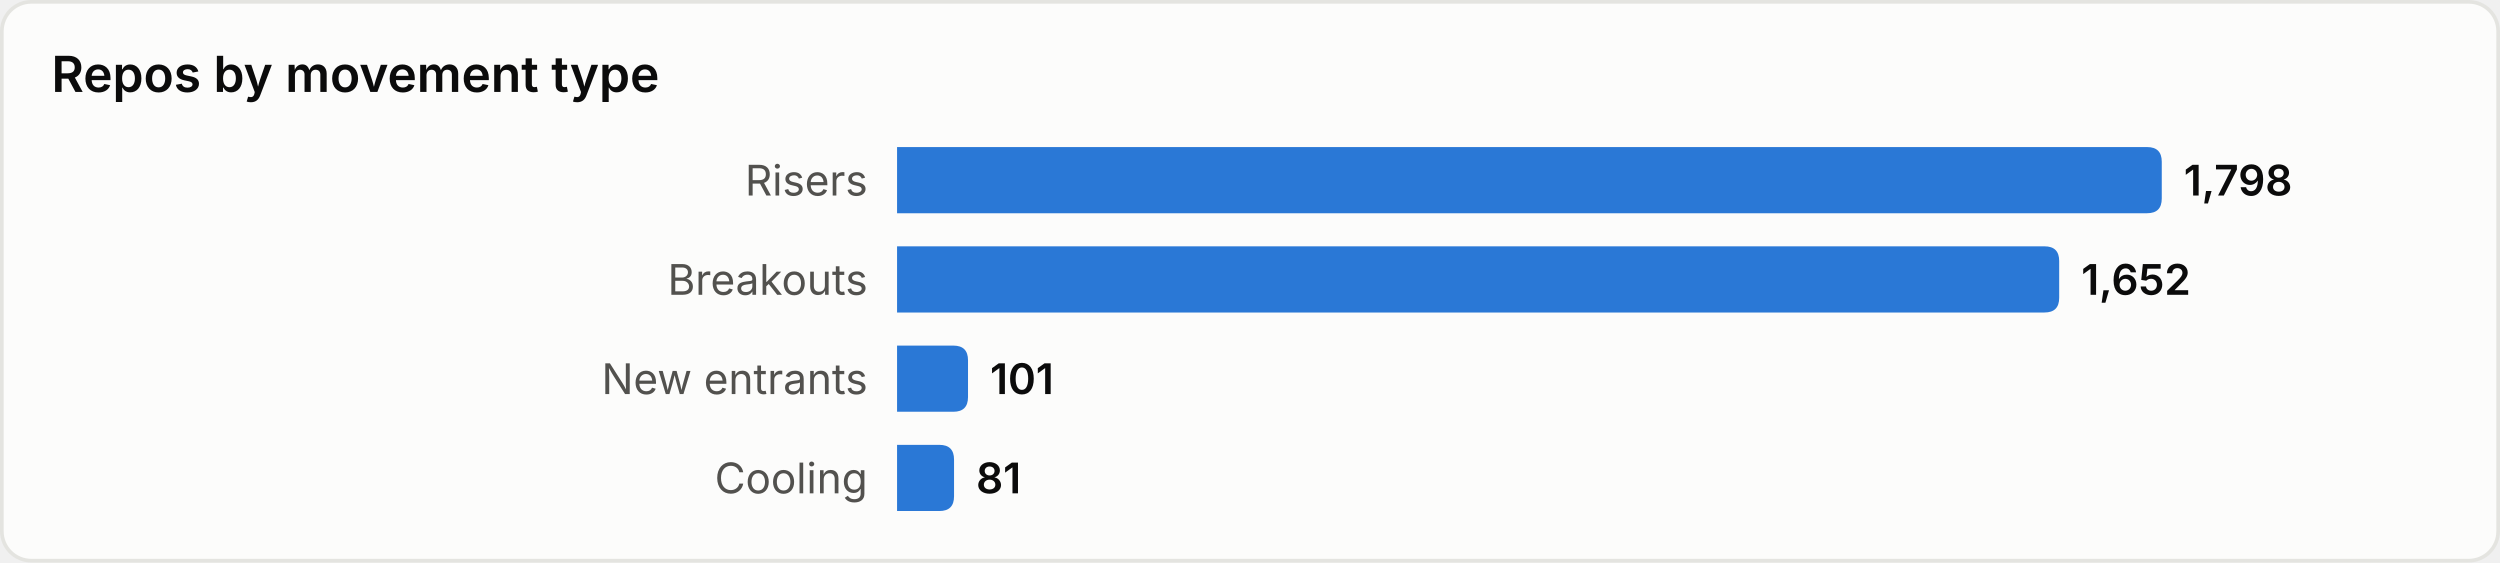
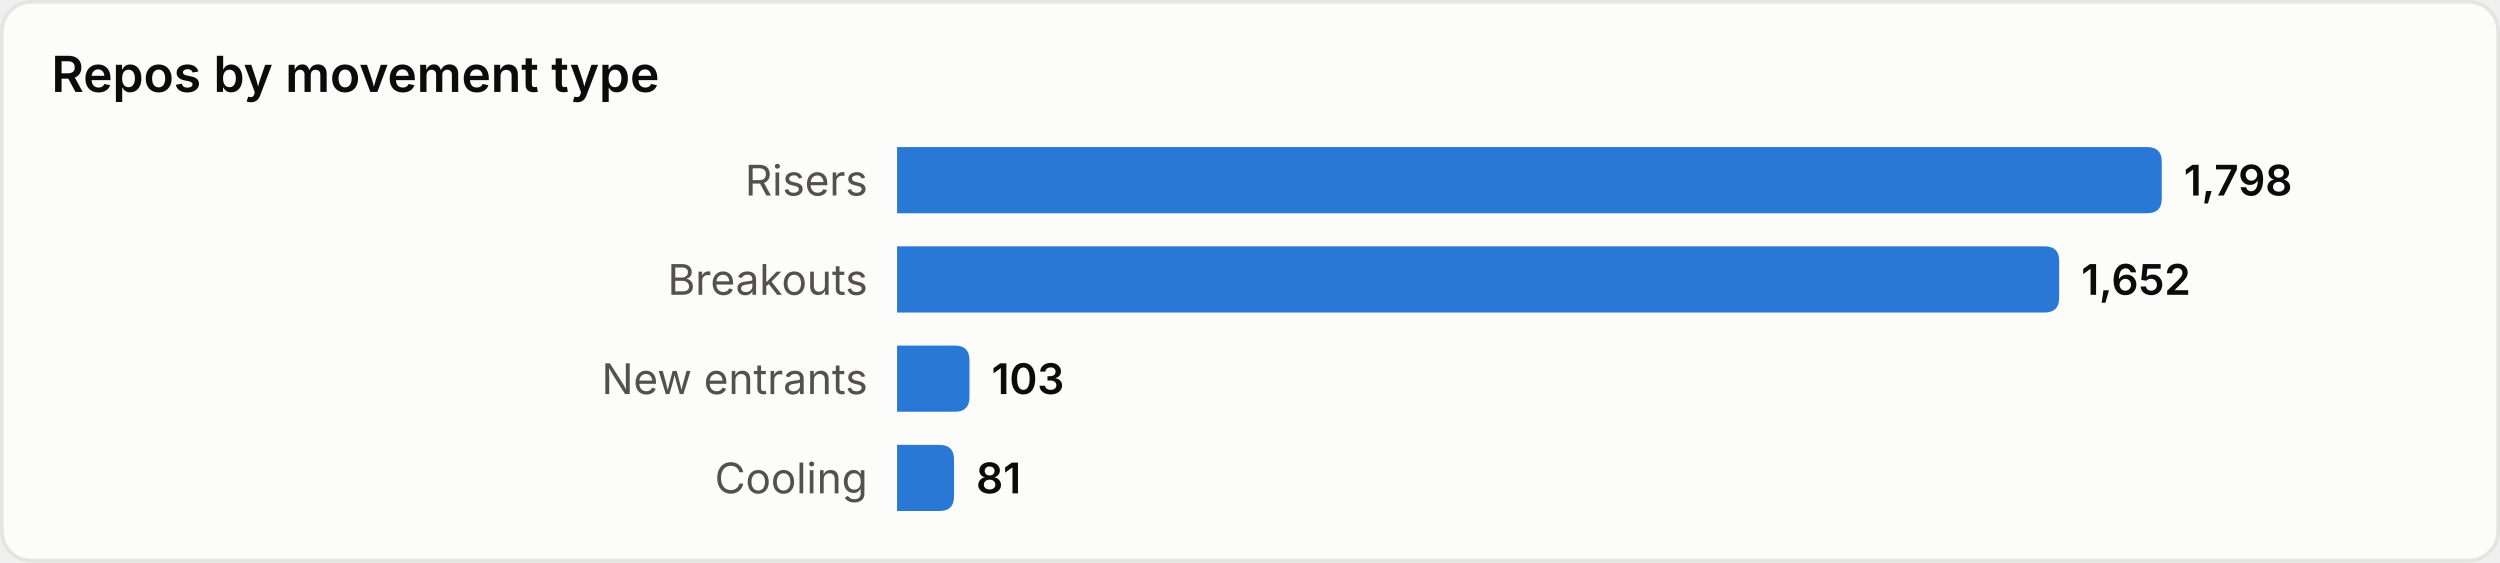
<svg xmlns="http://www.w3.org/2000/svg" width="680" height="153" viewBox="0 0 680 153" role="img" aria-label="Repos by movement type">
  <style>
text{font-family:system-ui,-apple-system,'Segoe UI',sans-serif}
.srf{fill:#fcfcfb;stroke:#e4e4e0}.ttl{fill:#0b0b0b;font-size:13.5px;font-weight:600}
.lbl{fill:#52514e;font-size:11.5px}.val{fill:#0b0b0b;font-size:11.5px;font-weight:600}
.bar{fill:#2a78d6}
@media(prefers-color-scheme:dark){
.srf{fill:#1a1a19;stroke:#33332f}.ttl{fill:#ffffff}
.lbl{fill:#c3c2b7}.val{fill:#ffffff}.bar{fill:#3987e5}
}
</style>
  <rect x="0.5" y="0.5" width="679" height="152" rx="8" class="srf" />
  <text x="14" y="25" class="ttl">Repos by movement type</text>
  <text x="236" y="49.0" class="lbl" text-anchor="end" dominant-baseline="central">Risers</text>
  <path d="M244,40 h340.0 q4,0 4,4 v10 q0,4 -4,4 h-340.0 z" class="bar" />
  <text x="594.0" y="49.0" class="val" dominant-baseline="central">1,798</text>
  <text x="236" y="76.0" class="lbl" text-anchor="end" dominant-baseline="central">Breakouts</text>
  <path d="M244,67 h312.1 q4,0 4,4 v10 q0,4 -4,4 h-312.1 z" class="bar" />
  <text x="566.1" y="76.0" class="val" dominant-baseline="central">1,652</text>
  <text x="236" y="103.0" class="lbl" text-anchor="end" dominant-baseline="central">New entrants</text>
-   <path d="M244,94 h15.3 q4,0 4,4 v10 q0,4 -4,4 h-15.3 z" class="bar" />
-   <text x="269.3" y="103.0" class="val" dominant-baseline="central">101</text>
+   <path d="M244,94 h15.7 q4,0 4,4 v10 q0,4 -4,4 h-15.7 z" class="bar" />
+   <text x="269.7" y="103.0" class="val" dominant-baseline="central">103</text>
  <text x="236" y="130.0" class="lbl" text-anchor="end" dominant-baseline="central">Cooling</text>
  <path d="M244,121 h11.5 q4,0 4,4 v10 q0,4 -4,4 h-11.5 z" class="bar" />
  <text x="265.5" y="130.0" class="val" dominant-baseline="central">81</text>
</svg>
